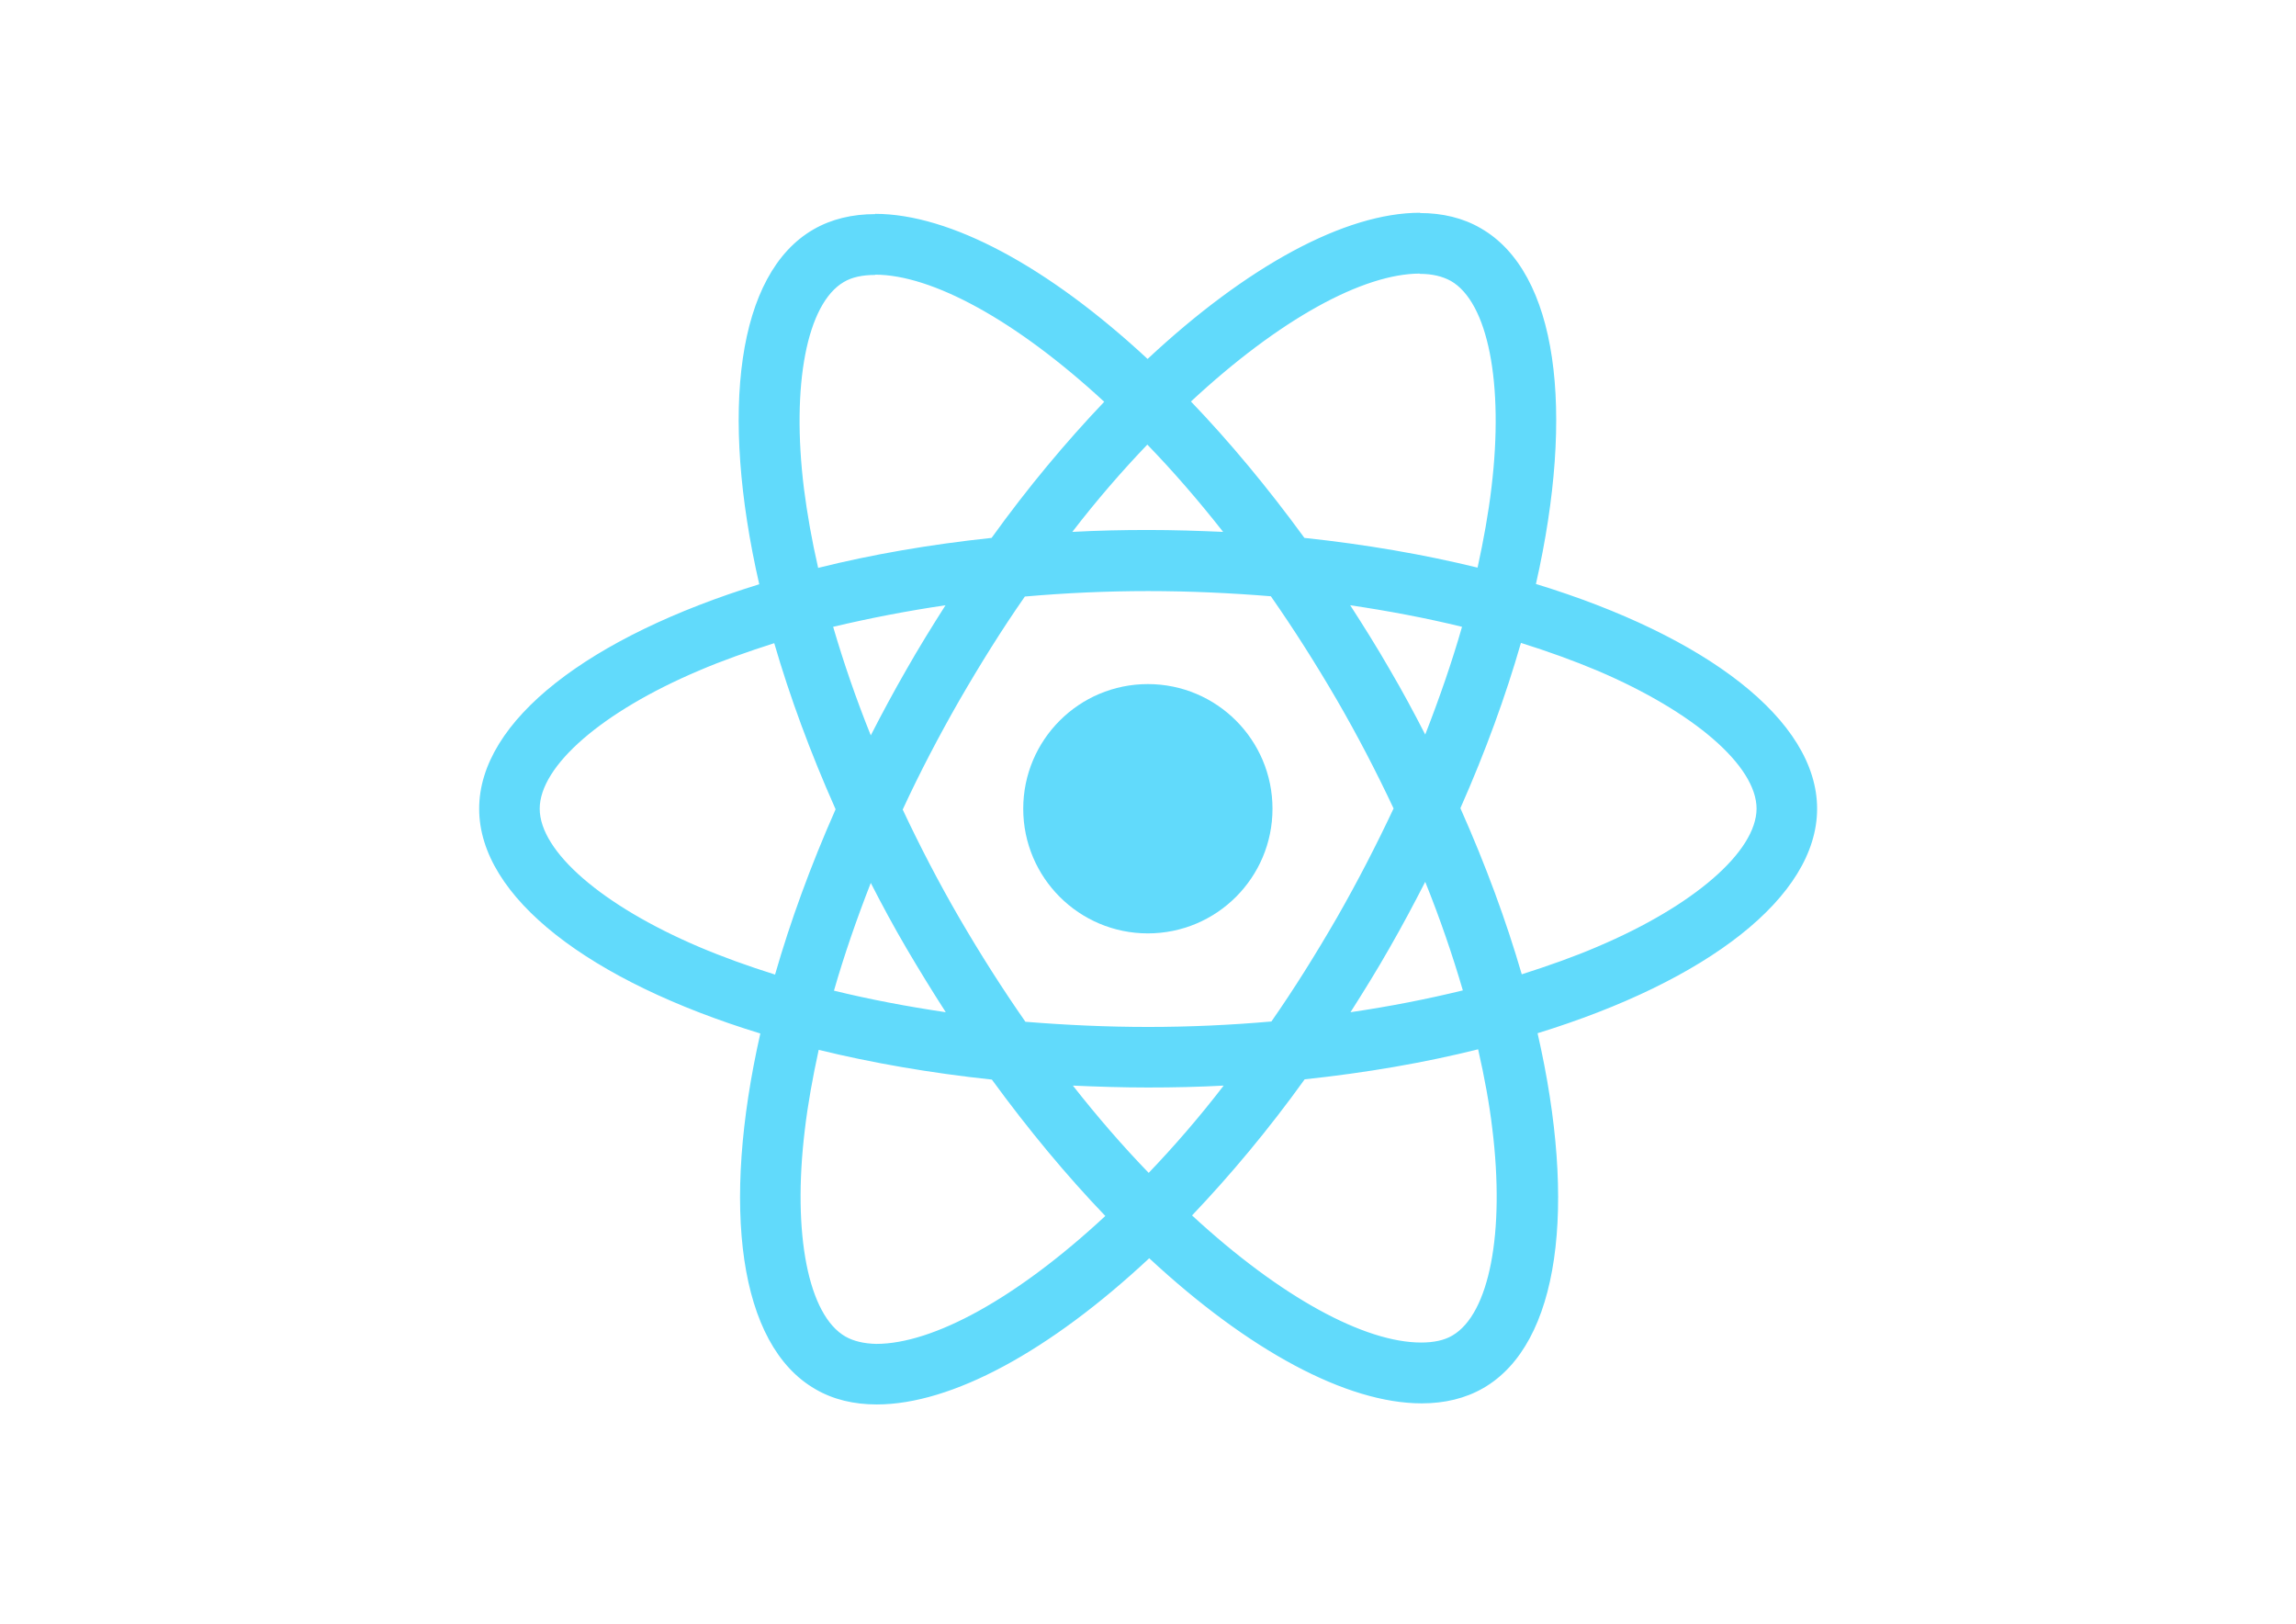
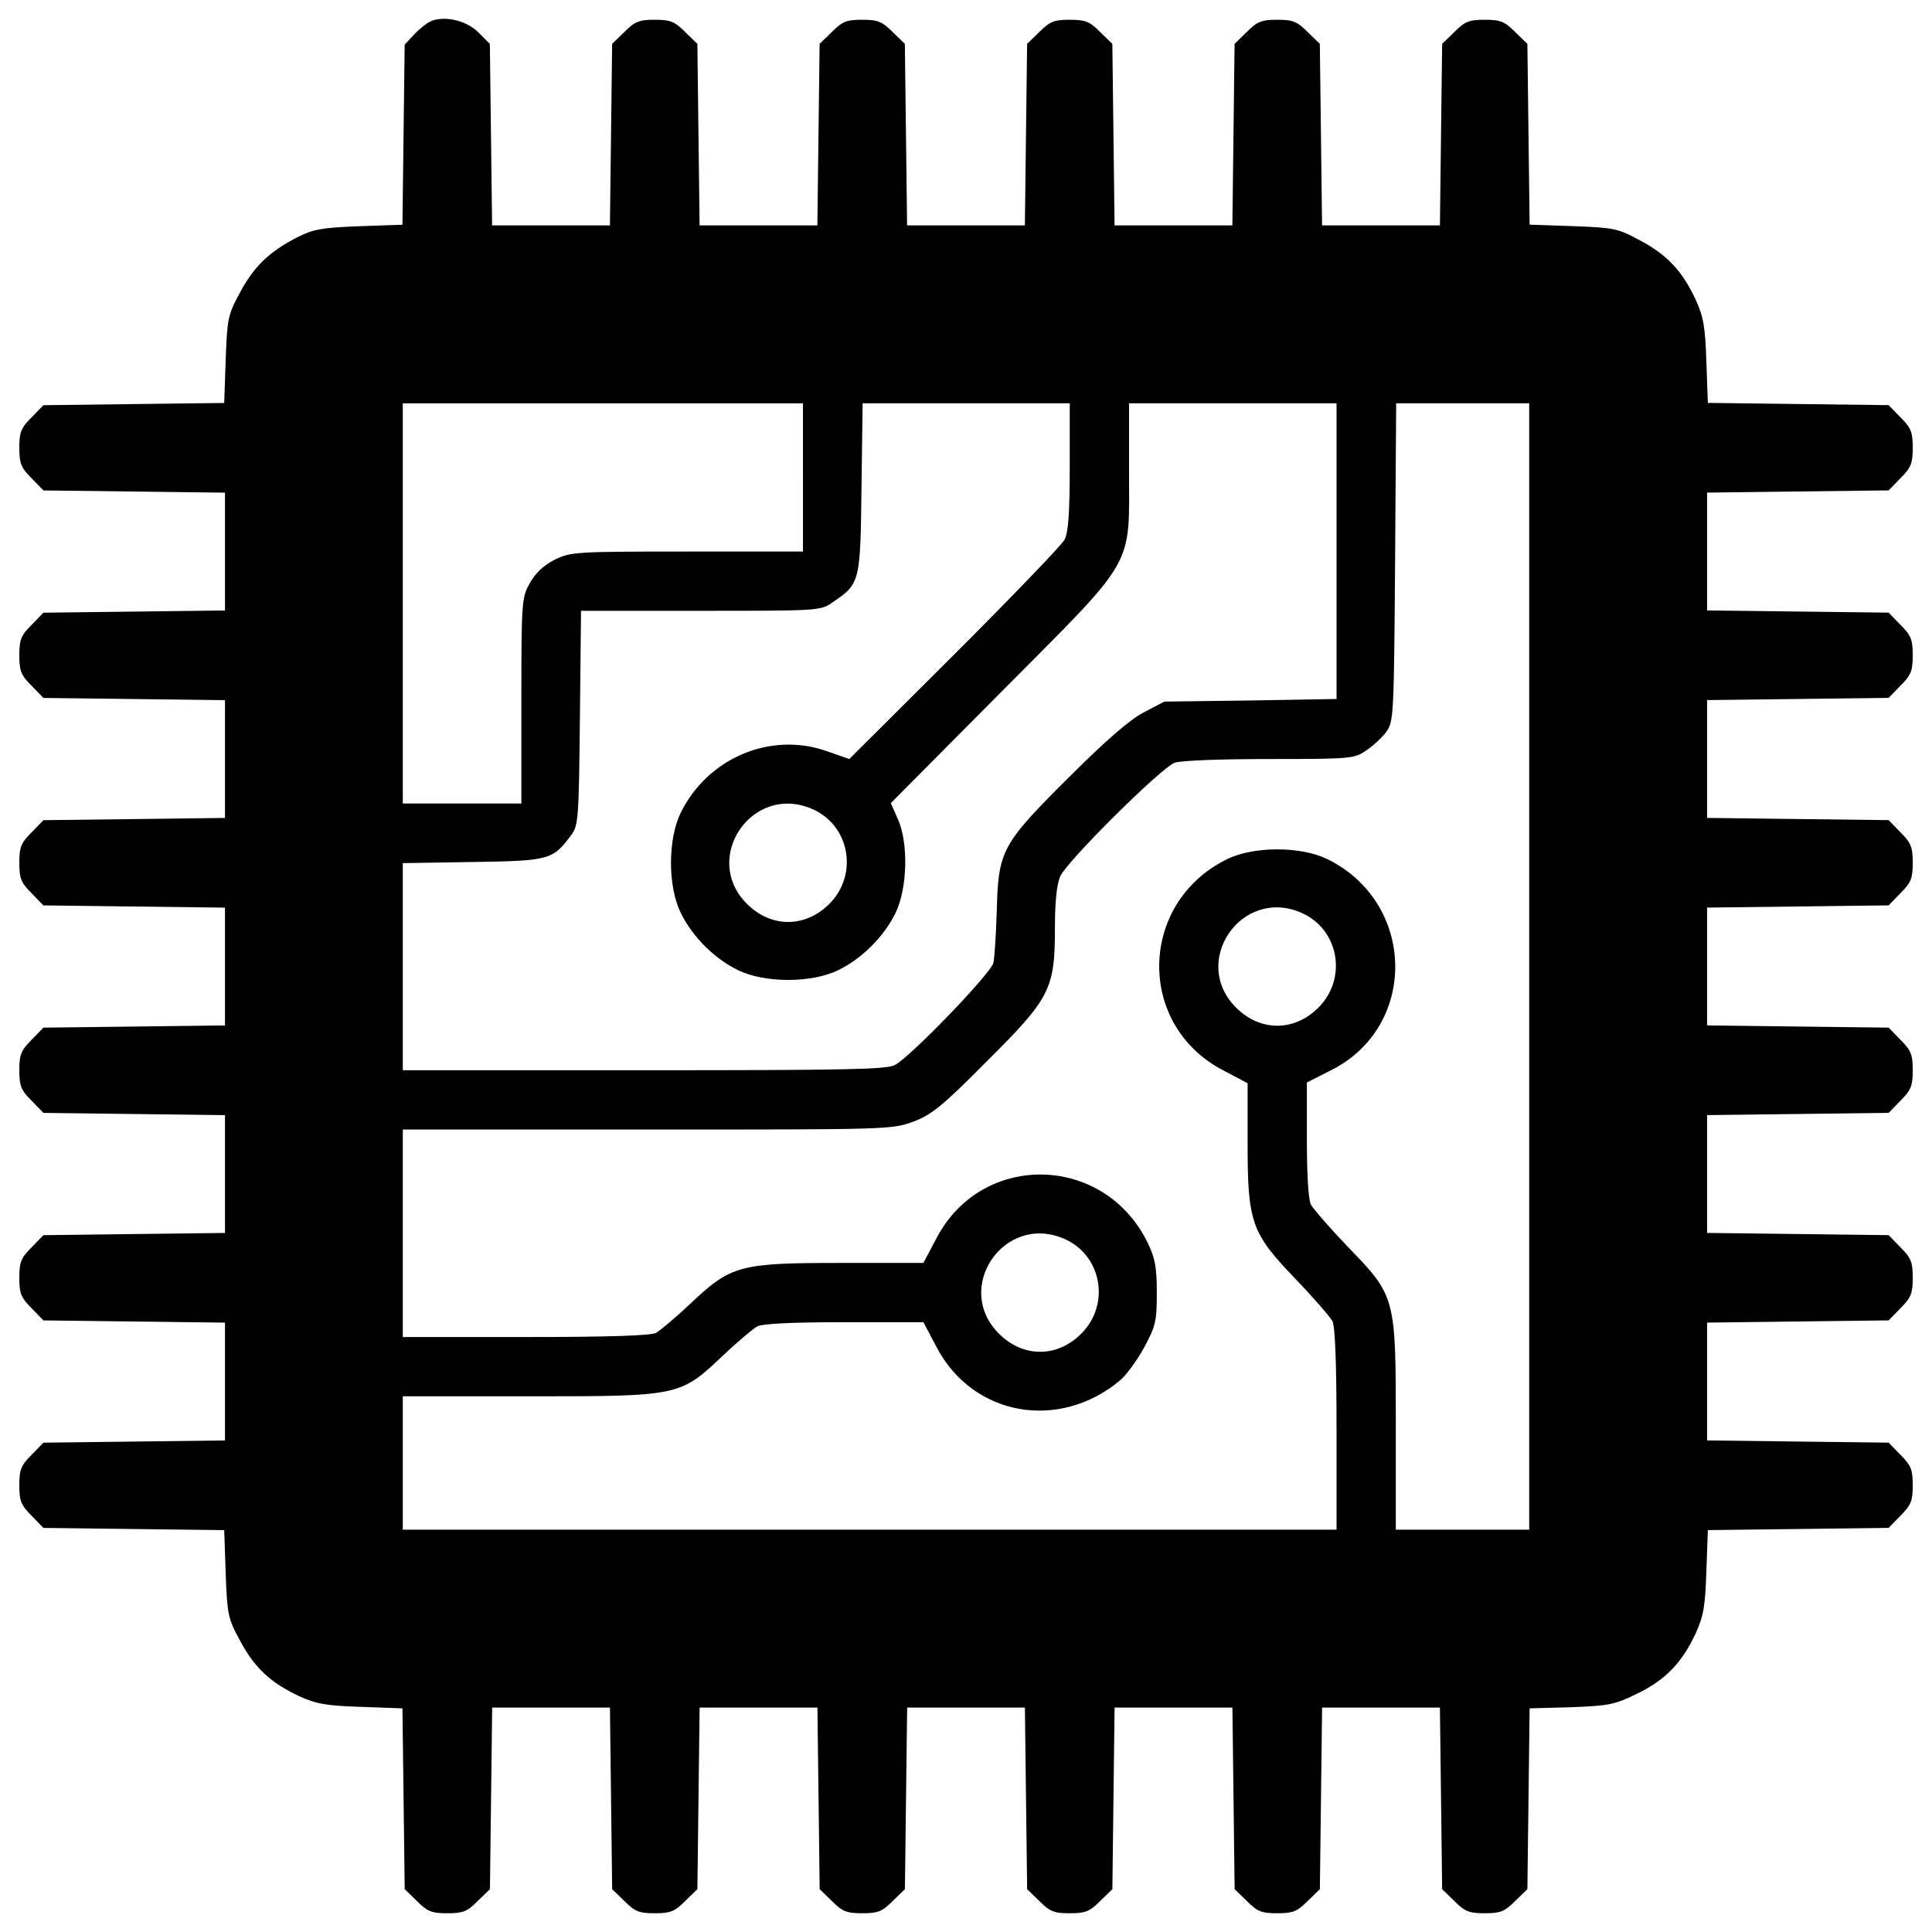
- <svg xmlns="http://www.w3.org/2000/svg" viewBox="0 0 841.9 595.3">
-   <g fill="#61DAFB">
-     <path d="M666.3 296.5c0-32.5-40.7-63.3-103.1-82.4 14.4-63.6 8-114.2-20.2-130.4-6.5-3.8-14.1-5.6-22.4-5.6v22.3c4.6 0 8.3.9 11.4 2.6 13.6 7.8 19.5 37.5 14.9 75.7-1.1 9.4-2.9 19.3-5.1 29.4-19.6-4.8-41-8.5-63.5-10.9-13.5-18.5-27.5-35.3-41.6-50 32.6-30.3 63.2-46.9 84-46.9V78c-27.5 0-63.5 19.6-99.9 53.6-36.4-33.8-72.4-53.2-99.9-53.2v22.3c20.7 0 51.4 16.5 84 46.6-14 14.7-28 31.4-41.3 49.9-22.6 2.4-44 6.1-63.6 11-2.3-10-4-19.7-5.2-29-4.7-38.2 1.1-67.9 14.6-75.8 3-1.8 6.9-2.6 11.5-2.6V78.5c-8.4 0-16 1.8-22.6 5.6-28.1 16.2-34.4 66.7-19.9 130.1-62.2 19.2-102.7 49.9-102.7 82.3 0 32.5 40.7 63.3 103.1 82.4-14.4 63.6-8 114.2 20.2 130.4 6.5 3.8 14.1 5.6 22.5 5.6 27.5 0 63.5-19.6 99.9-53.6 36.4 33.8 72.4 53.2 99.9 53.2 8.4 0 16-1.8 22.6-5.6 28.1-16.2 34.4-66.7 19.9-130.1 62-19.1 102.5-49.9 102.5-82.3zm-130.2-66.7c-3.7 12.9-8.3 26.2-13.5 39.5-4.1-8-8.4-16-13.1-24-4.6-8-9.5-15.8-14.4-23.4 14.2 2.1 27.9 4.7 41 7.9zm-45.8 106.5c-7.8 13.5-15.8 26.3-24.1 38.2-14.9 1.3-30 2-45.2 2-15.1 0-30.2-.7-45-1.9-8.3-11.9-16.4-24.6-24.2-38-7.6-13.1-14.5-26.4-20.8-39.8 6.2-13.4 13.2-26.8 20.7-39.9 7.8-13.5 15.8-26.3 24.1-38.2 14.9-1.3 30-2 45.2-2 15.1 0 30.2.7 45 1.9 8.3 11.9 16.4 24.6 24.2 38 7.6 13.1 14.5 26.4 20.8 39.8-6.3 13.4-13.2 26.8-20.7 39.9zm32.3-13c5.4 13.4 10 26.8 13.8 39.8-13.1 3.2-26.9 5.9-41.2 8 4.9-7.7 9.8-15.6 14.4-23.7 4.6-8 8.9-16.1 13-24.1zM421.2 430c-9.3-9.6-18.6-20.3-27.8-32 9 .4 18.2.7 27.5.7 9.4 0 18.7-.2 27.8-.7-9 11.7-18.3 22.4-27.5 32zm-74.4-58.9c-14.2-2.1-27.9-4.7-41-7.9 3.7-12.9 8.3-26.2 13.5-39.5 4.1 8 8.4 16 13.1 24 4.7 8 9.5 15.8 14.4 23.4zM420.7 163c9.3 9.6 18.6 20.3 27.8 32-9-.4-18.2-.7-27.5-.7-9.4 0-18.7.2-27.8.7 9-11.7 18.3-22.4 27.5-32zm-74 58.9c-4.9 7.7-9.8 15.6-14.4 23.7-4.6 8-8.9 16-13 24-5.4-13.4-10-26.8-13.8-39.8 13.1-3.1 26.9-5.8 41.2-7.9zm-90.5 125.2c-35.4-15.1-58.3-34.9-58.3-50.6 0-15.7 22.9-35.6 58.3-50.6 8.6-3.7 18-7 27.7-10.1 5.7 19.6 13.2 40 22.5 60.9-9.2 20.8-16.6 41.1-22.2 60.6-9.9-3.1-19.3-6.5-28-10.2zM310 490c-13.6-7.8-19.5-37.5-14.9-75.7 1.1-9.4 2.9-19.3 5.1-29.4 19.6 4.8 41 8.5 63.5 10.9 13.5 18.5 27.5 35.3 41.6 50-32.6 30.3-63.2 46.9-84 46.9-4.5-.1-8.3-1-11.3-2.7zm237.2-76.2c4.7 38.2-1.1 67.9-14.6 75.8-3 1.8-6.9 2.6-11.5 2.6-20.7 0-51.4-16.5-84-46.6 14-14.7 28-31.4 41.3-49.9 22.6-2.4 44-6.1 63.6-11 2.3 10.1 4.1 19.8 5.2 29.1zm38.5-66.7c-8.6 3.7-18 7-27.7 10.1-5.7-19.6-13.2-40-22.5-60.9 9.2-20.8 16.6-41.1 22.2-60.6 9.9 3.1 19.3 6.5 28.1 10.2 35.4 15.1 58.3 34.9 58.3 50.6-.1 15.7-23 35.6-58.4 50.6zM320.8 78.4z" />
-     <circle cx="420.9" cy="296.5" r="45.7" />
-     <path d="M520.5 78.1z" />
+ <svg xmlns="http://www.w3.org/2000/svg" version="1.1" x="0px" y="0px" viewBox="0 0 1000 1000" enable-background="new 0 0 1000 1000" xml:space="preserve">
+   <g>
+     <g transform="translate(0,512) scale(0.1,-0.1)">
+       <path d="M2228.8,5009.6c-21.1-9.6-59.5-40.3-86.3-69l-47.9-51.8l-5.8-466l-5.8-466l-224.4-7.7c-195.6-7.7-237.8-15.3-324.1-59.4c-143.8-74.8-220.5-149.6-293.4-285.8c-61.4-113.1-65.2-134.2-72.9-345.2l-7.7-224.4l-467.9-5.8l-467.9-5.8l-61.4-63.3c-53.7-53.7-63.3-74.8-63.3-157.3c0-82.5,9.6-103.6,63.3-157.3l61.4-63.3l469.9-5.7l469.9-5.8v-304.9v-304.9l-469.9-5.8l-469.9-5.7l-61.4-63.3c-53.7-53.7-63.3-74.8-63.3-157.3c0-82.5,9.6-103.6,63.3-157.3l61.4-63.3l469.9-5.7l469.9-5.8v-304.9V886.3l-469.9-5.8l-469.9-5.7l-61.4-63.3c-53.7-53.7-63.3-74.8-63.3-157.3c0-82.5,9.6-103.6,63.3-157.3l61.4-63.3l469.9-5.7l469.9-5.8V117.3v-304.9l-469.9-5.8l-469.9-5.7l-61.4-63.3c-53.7-53.7-63.3-74.8-63.3-157.3c0-82.5,9.6-103.6,63.3-157.3l61.4-63.3l469.9-5.8l469.9-5.8v-304.9v-304.9l-469.9-5.7l-469.9-5.8l-61.4-63.3c-53.7-53.7-63.3-74.8-63.3-157.3s9.6-103.6,63.3-157.3l61.4-63.3l469.9-5.7l469.9-5.8v-304.9v-304.9l-469.9-5.8l-469.9-5.7l-61.4-63.3c-53.7-53.7-63.3-74.8-63.3-157.3s9.6-103.6,63.3-157.3l61.4-63.3l467.9-5.8l467.9-5.7l7.7-224.4c7.7-211,11.5-232.1,72.9-345.2c74.8-141.9,159.2-220.5,306.9-289.6c88.2-40.3,140-49.8,320.3-55.6l214.8-7.7l5.8-467.9l5.8-468l63.3-61.4c53.7-53.7,74.8-63.3,157.3-63.3s103.6,9.6,157.3,63.3l63.3,61.4l5.8,469.9l5.8,469.9h304.9H3157l5.8-469.9l5.7-469.9l63.3-61.4c53.7-53.7,74.8-63.3,157.3-63.3c82.5,0,103.6,9.6,157.3,63.3l63.3,61.4l5.7,469.9l5.8,469.9H3926H4231l5.8-469.9l5.8-469.9l63.3-61.4c53.7-53.7,74.8-63.3,157.3-63.3s103.6,9.6,157.3,63.3l63.3,61.4l5.8,469.9l5.8,469.9H5000h304.9l5.7-469.9l5.8-469.9l63.3-61.4c53.7-53.7,74.8-63.3,157.3-63.3c82.5,0,103.6,9.6,157.3,63.3l63.3,61.4l5.7,469.9l5.8,469.9H6074h304.9l5.8-469.9l5.7-469.9l63.3-61.4c53.7-53.7,74.8-63.3,157.3-63.3s103.6,9.6,157.3,63.3l63.3,61.4l5.8,469.9l5.8,469.9h304.9h304.9l5.7-469.9l5.8-469.9l63.3-61.4c53.7-53.7,74.8-63.3,157.3-63.3c82.5,0,103.6,9.6,157.3,63.3l63.3,61.4l5.8,468l5.8,467.9l214.8,5.8c197.5,7.7,226.3,13.4,343.3,71c145.8,71,230.1,159.2,301.1,310.7c40.3,88.2,49.9,140,55.6,320.3l7.7,214.8l467.9,5.7l467.9,5.8l61.4,63.3c53.7,53.7,63.3,74.8,63.3,157.3s-9.6,103.6-63.3,157.3l-61.4,63.3l-469.9,5.7l-469.9,5.8v304.9v304.9l469.9,5.8l469.9,5.7l61.4,63.3c53.7,53.7,63.3,74.8,63.3,157.3s-9.6,103.6-63.3,157.3l-61.4,63.3l-469.9,5.8l-469.9,5.7v304.9v304.9l469.9,5.8l469.9,5.8l61.4,63.3c53.7,53.7,63.3,74.8,63.3,157.3c0,82.5-9.6,103.5-63.3,157.3l-61.4,63.3l-469.9,5.7l-469.9,5.8v304.9v304.9l469.9,5.8l469.9,5.7l61.4,63.3c53.7,53.7,63.3,74.8,63.3,157.3c0,82.5-9.6,103.6-63.3,157.3l-61.4,63.3l-469.9,5.7l-469.9,5.8v304.9v304.9l469.9,5.8l469.9,5.7l61.4,63.3c53.7,53.7,63.3,74.8,63.3,157.3c0,82.5-9.6,103.6-63.3,157.3l-61.4,63.3l-469.9,5.7l-469.9,5.8v304.9v304.9l469.9,5.8l469.9,5.7l61.4,63.3c53.7,53.7,63.3,74.8,63.3,157.3c0,82.5-9.6,103.6-63.3,157.3l-61.4,63.3l-467.9,5.8l-467.9,5.8l-7.7,214.8c-5.8,180.3-15.3,232.1-55.6,320.3c-69.1,147.7-147.7,232.1-289.6,306.9c-113.1,61.4-134.2,65.2-345.2,72.9l-224.4,7.7l-5.8,467.9l-5.8,467.9l-63.3,61.4c-53.7,53.7-74.8,63.3-157.3,63.3c-82.5,0-103.6-9.6-157.3-63.3l-63.3-61.4l-5.8-469.9l-5.7-469.9h-304.9H6843l-5.8,469.9l-5.8,469.9l-63.3,61.4c-53.7,53.7-74.8,63.3-157.3,63.3s-103.6-9.6-157.3-63.3l-63.3-61.4l-5.7-469.9l-5.8-469.9H6074H5769l-5.8,469.9l-5.7,469.9l-63.3,61.4c-53.7,53.7-74.8,63.3-157.3,63.3c-82.5,0-103.6-9.6-157.3-63.3l-63.3-61.4l-5.8-469.9l-5.7-469.9H5000h-304.9l-5.8,469.9l-5.8,469.9l-63.3,61.4c-53.7,53.7-74.8,63.3-157.3,63.3s-103.6-9.6-157.3-63.3l-63.3-61.4l-5.8-469.9l-5.8-469.9H3926h-304.9l-5.8,469.9l-5.7,469.9l-63.3,61.4c-53.7,53.7-74.8,63.3-157.3,63.3c-82.5,0-103.6-9.6-157.3-63.3l-63.3-61.4l-5.7-469.9l-5.8-469.9h-304.9h-304.9l-5.8,469.9l-5.8,469.9l-59.5,59.5C2412.9,5015.4,2299.7,5040.3,2228.8,5009.6z M4156.2,2648.8v-383.6h-600.3c-583,0-602.2-1.9-684.7-42.2c-57.5-28.8-101.6-71-128.5-120.8c-42.2-74.8-44.1-94-44.1-607.9V961.1h-306.8h-306.9v1035.6v1035.6h1035.6h1035.6V2648.8z M5537,2706.3c0-247.4-7.7-341.4-26.9-379.7c-15.3-28.8-272.3-295.4-571.5-594.5l-542.7-540.8l-115.1,40.3c-291.5,103.6-617.5-34.5-757.5-318.4c-67.1-138.1-67.1-379.7,0-517.8c59.5-122.7,174.5-237.8,297.3-297.2c138.1-67.1,379.7-67.1,517.8,0c122.7,59.4,237.8,174.5,297.3,297.2c61.4,126.6,67.1,362.5,11.5,485.2l-36.4,82.5l575.3,579.2c700,703.8,657.8,631,657.8,1144.9v345.2h537h537v-765.2v-765.2l-444.9-7.7l-446.8-5.7l-105.5-55.6c-71-36.4-195.6-143.8-387.4-335.6c-349-347.1-366.3-379.7-374-692.3c-3.8-120.8-11.5-241.7-17.3-268.5c-11.5-53.7-429.6-487.1-510.1-529.3c-42.2-23-260.8-26.8-1300.3-26.8H2084.9v535v537l362.5,5.8c397,5.7,414.2,11.5,508.2,138.1c38.4,49.9,40.3,82.5,46,607.9l5.8,554.2h619.4c611.8,0,621.4,0,682.7,44.1c141.9,95.9,143.8,101.7,149.6,590.7l5.8,439.2h537H5537V2706.3z M7915.1,117.3v-2915h-345.2h-345.2v537c0,667.4,0,671.2-249.3,928.2c-92.1,95.9-176.4,193.7-189.9,216.7c-13.4,24.9-21.1,153.4-21.1,337.5V-483l128.5,65.2c448.8,228.2,435.3,866.8-23,1091.2c-138.1,67.1-379.7,67.1-517.8,0c-458.4-224.4-471.8-855.3-24.9-1091.2l130.4-69v-310.7c0-412.3,19.2-464.1,249.3-703.8c92.1-95.9,176.4-193.7,189.9-216.7c13.4-28.8,21.1-209.1,21.1-560v-519.7H4501.4H2084.9v345.2v345.2H2737c780.6,0,782.5,0,1004.9,211c74.8,71,155.3,138.1,178.4,151.5c26.8,13.4,180.3,21.1,450.7,21.1h408.5l69-130.4c187.9-356.7,634.8-435.3,951.2-168.8c30.7,26.9,86.3,101.7,122.7,168.8c59.5,111.2,65.2,134.3,65.2,283.8c0,134.2-9.6,180.3-47.9,258.9c-224.4,458.3-855.3,471.8-1091.2,24.9l-69-130.4h-425.8c-525.5,0-569.6-11.5-780.5-211c-74.8-71-155.3-138.1-178.4-151.5c-28.8-13.4-235.9-21.1-675.1-21.1h-634.8v537v537h1265.8c1242.7,0,1265.8,0,1375.1,40.3c95.9,36.4,147.7,76.7,381.6,312.6c329.9,327.9,352.9,374,352.9,694.2c0,130.4,9.6,222.5,26.9,262.7c34.5,78.6,521.6,561.9,592.6,588.8c32.6,11.5,234,19.2,491,19.2c421.9,0,439.2,1.9,500.5,44.1c34.5,23,82.5,67.1,103.6,95.9c38.4,53.7,40.3,76.7,46,878.4l5.7,822.7h343.3h345.2V117.3z M4200.3,934.3c197.5-82.5,245.5-339.5,92.1-492.9c-124.7-124.7-301.1-124.7-425.8,0C3628.8,677.3,3891.5,1064.7,4200.3,934.3z M6731.8,397.3c197.5-82.5,245.5-339.5,92.1-492.9c-124.7-124.7-301.1-124.7-425.7,0C6160.3,140.3,6423,527.7,6731.8,397.3z M5504.4-1290.4c197.5-82.5,245.5-339.5,92.1-492.9c-124.6-124.7-301.1-124.7-425.7,0C4932.9-1547.4,5195.6-1160,5504.4-1290.4z" />
+     </g>
  </g>
</svg>
